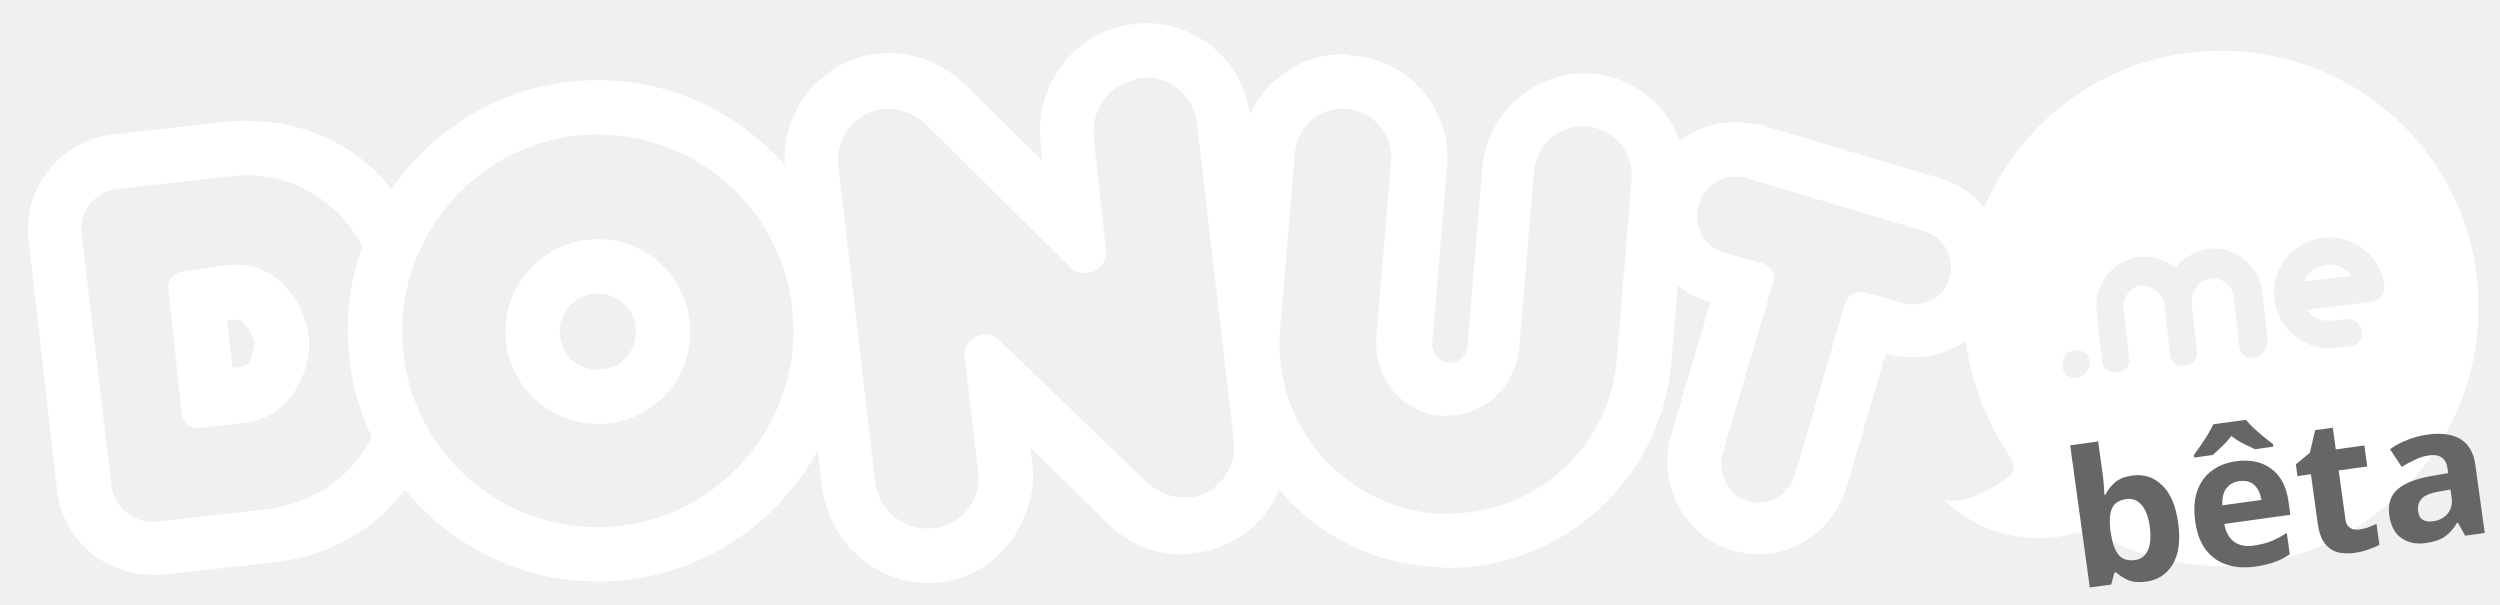
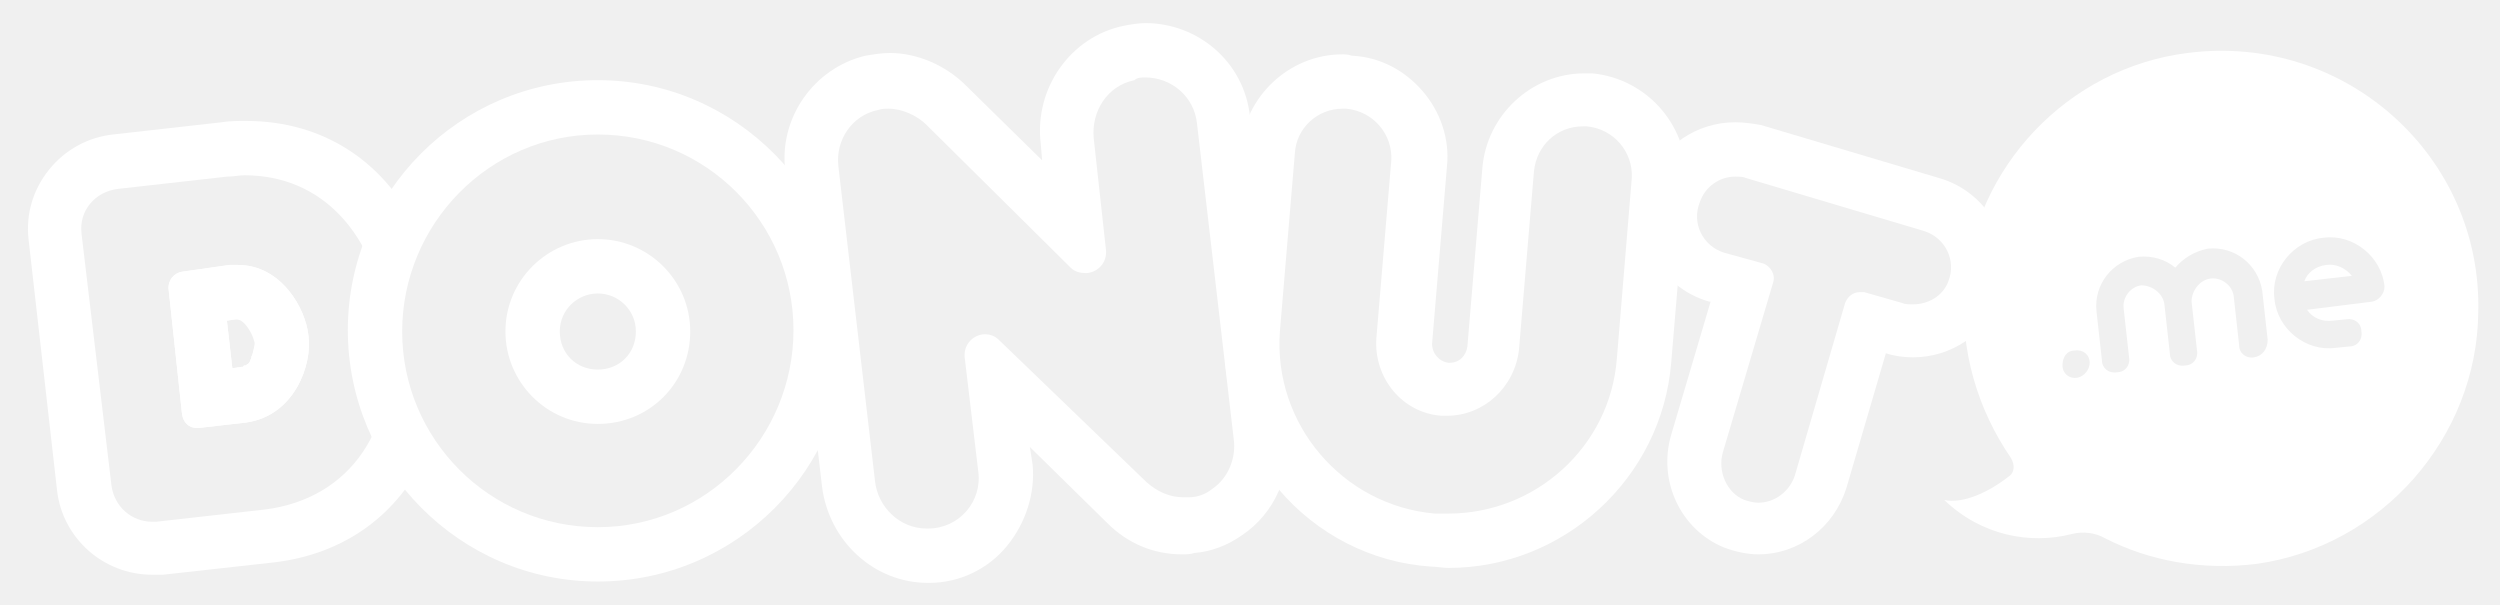
<svg xmlns="http://www.w3.org/2000/svg" version="1.1" id="Mode_Isolation" x="0px" y="0px" viewBox="0 0 184 44.5" style="enable-background:new 0 0 184 44.5;" xml:space="preserve" width="100%" height="100%">
  <defs id="defs49" />
  <style type="text/css" id="style3">
	.st0{fill:#FFFFFF;}
	.st1{fill:none;}
</style>
  <g id="g5">
    <g id="g7">
      <path class="st0" d="M171.2,19.5c-0.8,0.1-1.4,0.6-1.6,1.2l3.5-0.4C172.6,19.7,171.9,19.4,171.2,19.5z" id="path9" style="fill:#ffffff;fill-opacity:1" />
      <path class="st0" d="M161,3.9c-8.8,1.1-15.7,8.4-16.4,17.2c-0.4,4.7,1,9.1,3.4,12.6c0.3,0.5,0.3,1.1-0.2,1.4    c-1.4,1.1-3.3,2-4.7,1.7c2.7,2.6,6.3,3.3,9.4,2.5c0.8-0.2,1.7-0.1,2.4,0.3c3.3,1.7,7.2,2.4,11.2,1.9c9.2-1.3,16.2-9.3,16.3-18.5    C182.7,11.5,172.6,2.4,161,3.9z M152.9,27.8c-0.6,0.1-1.1-0.3-1.1-0.9s0.3-1.1,0.9-1.1c0.6-0.1,1.1,0.3,1.1,0.9    C153.8,27.2,153.4,27.7,152.9,27.8z M165.9,26.3c-0.6,0.1-1.1-0.3-1.1-0.9l-0.4-3.6c-0.1-0.8-0.9-1.4-1.7-1.3    c-0.8,0.1-1.4,0.9-1.4,1.7l0.4,3.6c0.1,0.6-0.3,1.1-0.9,1.1c-0.6,0.1-1.1-0.3-1.1-0.9l-0.4-3.6c-0.1-0.8-0.9-1.4-1.7-1.4    c-0.8,0.1-1.4,0.9-1.3,1.7l0.4,3.6c0.1,0.6-0.3,1.1-0.9,1.1c-0.6,0.1-1.1-0.3-1.1-0.9l-0.4-3.6c-0.2-2,1.2-3.7,3.1-4    c1-0.1,2,0.2,2.7,0.8c0.6-0.7,1.4-1.2,2.4-1.4c2-0.2,3.7,1.2,4,3.1l0.4,3.6C166.9,25.7,166.5,26.2,165.9,26.3z M174.6,22.2    l-4.8,0.6c0.4,0.6,1.1,0.9,1.9,0.8l1-0.1c0.6-0.1,1.1,0.3,1.1,0.9c0.1,0.6-0.3,1.1-0.9,1.1l-1,0.1c-2.2,0.3-4.3-1.4-4.5-3.6    c-0.3-2.2,1.4-4.3,3.6-4.5c2.2-0.3,4.3,1.4,4.5,3.6C175.5,21.6,175.1,22.1,174.6,22.2z" id="path11" style="fill:#ffffff;fill-opacity:1" />
    </g>
    <g id="g13">
      <path class="st0" d="M98.8,8c0.1,0,0.2,0,0.3,0c2,0.2,3.4,1.9,3.3,3.8l-1.1,13.1c-0.2,2.9,1.9,5.5,4.8,5.7c0.1,0,0.3,0,0.4,0    c2.7,0,5-2.1,5.3-4.9l1.1-13.1c0.2-1.9,1.7-3.3,3.6-3.3c0.1,0,0.2,0,0.3,0c2,0.2,3.4,1.9,3.3,3.8L119,26.4    c-0.5,6.5-6,11.4-12.4,11.4c-0.3,0-0.7,0-1,0c-6.8-0.6-11.9-6.6-11.4-13.4l1.1-13.1C95.4,9.4,97,8,98.8,8 M98.8,4    C98.8,4,98.8,4,98.8,4c-3.9,0-7.2,3.1-7.5,7L90.2,24c-0.4,4.4,1,8.6,3.9,12c2.8,3.3,6.8,5.4,11.2,5.7c0.4,0,0.9,0.1,1.3,0.1    c8.5,0,15.7-6.6,16.4-15.1l1.1-13.1c0.3-4.2-2.8-7.8-6.9-8.2c-0.2,0-0.4,0-0.6,0c-3.9,0-7.2,3.1-7.5,7l-1.1,13.1    c-0.1,0.7-0.6,1.2-1.3,1.2c0,0-0.1,0-0.1,0c-0.7-0.1-1.2-0.7-1.2-1.4l1.1-13.1c0.2-2-0.5-4-1.8-5.5c-1.3-1.5-3.1-2.5-5.2-2.6    C99.2,4,99,4,98.8,4L98.8,4z" id="path15" style="fill:#ffffff;fill-opacity:1" />
    </g>
    <g id="g17">
      <path class="st0" d="M127.7,13c0.3,0,0.6,0,0.8,0.1l13.1,3.9c1.6,0.5,2.4,2.2,1.8,3.7c-0.4,1.1-1.5,1.7-2.6,1.7    c-0.3,0-0.6,0-0.8-0.1l-2.8-0.8c-0.1,0-0.2,0-0.3,0c-0.5,0-0.9,0.3-1.1,0.8l-3.7,12.7c-0.4,1.2-1.5,2-2.7,2c-0.3,0-0.7-0.1-1-0.2    c-1.3-0.5-2-2.1-1.6-3.5l3.7-12.5c0.2-0.6-0.2-1.2-0.7-1.4l-2.9-0.8c-1.6-0.5-2.4-2.2-1.8-3.7C125.5,13.7,126.6,13,127.7,13     M127.7,9c-2.8,0-5.3,1.7-6.3,4.2c-0.7,1.8-0.6,3.8,0.2,5.5c0.8,1.7,2.4,3,4.2,3.5l0.1,0l-2.9,9.8c-1,3.4,0.7,7,3.9,8.3    c0.8,0.3,1.7,0.5,2.5,0.5c3,0,5.6-2,6.5-4.9l2.9-9.9c0.6,0.2,1.3,0.3,2,0.3c2.8,0,5.3-1.7,6.3-4.2c0.7-1.8,0.6-3.8-0.2-5.5    c-0.8-1.7-2.4-3-4.2-3.5l-13.1-3.9C129,9.1,128.4,9,127.7,9L127.7,9z" id="path19" style="fill:#ffffff;fill-opacity:1" />
    </g>
    <g id="g21">
      <g id="g23">
        <path class="st0" d="M22.7,24.7c-0.2-2-2-5.2-5.2-5.2c-0.2,0-0.4,0-0.6,0L13.4,20c-0.6,0.1-1,0.6-1,1.2l1,9.3     c0.1,0.6,0.5,1,1.1,1c0,0,0.1,0,0.1,0l3.5-0.4C21.7,30.6,23,26.8,22.7,24.7z M18.6,26c0,0.1-0.1,0.2-0.1,0.3     c0,0.1-0.1,0.2-0.1,0.3c-0.1,0.1-0.1,0.2-0.2,0.2c0,0-0.1,0.1-0.1,0.1c0,0-0.1,0-0.1,0c0,0-0.1,0-0.1,0.1c0,0-0.1,0-0.1,0     l-0.7,0.1l-0.4-3.5l0.6-0.1c0.1,0,0.1,0,0.1,0c0.6,0,1.2,1.1,1.3,1.6C18.8,25.3,18.7,25.6,18.6,26z M22.7,24.7     c-0.2-2-2-5.2-5.2-5.2c-0.2,0-0.4,0-0.6,0L13.4,20c-0.6,0.1-1,0.6-1,1.2l1,9.3c0.1,0.6,0.5,1,1.1,1c0,0,0.1,0,0.1,0l3.5-0.4     C21.7,30.6,23,26.8,22.7,24.7z M18.6,26c0,0.1-0.1,0.2-0.1,0.3c0,0.1-0.1,0.2-0.1,0.3c-0.1,0.1-0.1,0.2-0.2,0.2     c0,0-0.1,0.1-0.1,0.1c0,0-0.1,0-0.1,0c0,0-0.1,0-0.1,0.1c0,0-0.1,0-0.1,0l-0.7,0.1l-0.4-3.5l0.6-0.1c0.1,0,0.1,0,0.1,0     c0.6,0,1.2,1.1,1.3,1.6C18.8,25.3,18.7,25.6,18.6,26z M22.7,24.7c-0.2-2-2-5.2-5.2-5.2c-0.2,0-0.4,0-0.6,0L13.4,20     c-0.6,0.1-1,0.6-1,1.2l1,9.3c0.1,0.6,0.5,1,1.1,1c0,0,0.1,0,0.1,0l3.5-0.4C21.7,30.6,23,26.8,22.7,24.7z M18.6,26     c0,0.1-0.1,0.2-0.1,0.3c0,0.1-0.1,0.2-0.1,0.3c-0.1,0.1-0.1,0.2-0.2,0.2c0,0-0.1,0.1-0.1,0.1c0,0-0.1,0-0.1,0c0,0-0.1,0-0.1,0.1     c0,0-0.1,0-0.1,0l-0.7,0.1l-0.4-3.5l0.6-0.1c0.1,0,0.1,0,0.1,0c0.6,0,1.2,1.1,1.3,1.6C18.8,25.3,18.7,25.6,18.6,26z" id="path25" />
        <path class="st0" d="M30.9,17.3c-2.4-5.3-7-8.4-12.8-8.4c-0.6,0-1.2,0-1.8,0.1l-8,0.9c-1.8,0.2-3.5,1.1-4.7,2.6     c-1.2,1.5-1.7,3.3-1.5,5.1l2.1,18.5c0.4,3.5,3.4,6.2,7,6.2c0.3,0,0.5,0,0.8,0l8.1-0.9c5.3-0.6,9.3-3.6,11.3-8.1l-2.6-5.7l0.2-7.3     L30.9,17.3z M19.5,37.5l-8,0.9c-0.1,0-0.2,0-0.3,0c-1.5,0-2.8-1.1-3-2.7L6,17.2c-0.2-1.7,1-3.1,2.7-3.3l8-0.9     c0.5,0,0.9-0.1,1.3-0.1c5.7,0,9.7,4.3,10.5,11.2C29.4,31.5,25.8,36.7,19.5,37.5z" id="path27" style="fill:#ffffff;fill-opacity:1" />
        <path class="st1" d="M26.7,24.3c-0.5-4.3-4.1-8.7-9.2-8.7c-0.3,0-0.7,0-1,0.1L12.9,16c-1.4,0.2-2.6,0.8-3.4,1.9     c-0.8,1.1-1.2,2.4-1.1,3.7l1,9.3c0.3,2.6,2.5,4.5,5.1,4.5c0.2,0,0.4,0,0.6,0l3.5-0.4C24.6,34.3,27.1,28.3,26.7,24.3z M18.2,31     l-3.5,0.4c0,0-0.1,0-0.1,0c-0.5,0-1-0.4-1.1-1l-1-9.3c-0.1-0.6,0.4-1.1,1-1.2l3.5-0.4c0.2,0,0.4,0,0.6,0c3.2,0,5,3.1,5.2,5.2     C23,26.8,21.7,30.6,18.2,31z" id="path29" />
      </g>
      <path class="st0" d="M22.7,24.7c-0.2-2-2-5.2-5.2-5.2c-0.2,0-0.4,0-0.6,0L13.4,20c-0.6,0.1-1,0.6-1,1.2l1,9.3c0.1,0.6,0.5,1,1.1,1    c0,0,0.1,0,0.1,0l3.5-0.4C21.7,30.6,23,26.8,22.7,24.7z M18.6,26c0,0.1-0.1,0.2-0.1,0.3c0,0.1-0.1,0.2-0.1,0.3    c-0.1,0.1-0.1,0.2-0.2,0.2c0,0-0.1,0.1-0.1,0.1c0,0-0.1,0-0.1,0c0,0-0.1,0-0.1,0.1c0,0-0.1,0-0.1,0l-0.7,0.1l-0.4-3.5l0.7-0.1h0.1    c0.6,0,1.2,1.1,1.3,1.6C18.8,25.3,18.7,25.6,18.6,26z" id="path31" style="fill:#ffffff;fill-opacity:1" />
    </g>
    <g id="g33">
      <g id="g35">
        <path class="st0" d="M44,9.9c8,0,14.4,6.5,14.4,14.4S52,38.8,44,38.8s-14.4-6.5-14.4-14.4S36,9.9,44,9.9 M44,5.9     c-10.2,0-18.4,8.3-18.4,18.4S33.8,42.8,44,42.8s18.4-8.3,18.4-18.4S54.2,5.9,44,5.9L44,5.9z" id="path37" style="fill:#ffffff;fill-opacity:1" />
      </g>
      <g id="g39">
        <path class="st0" d="M44,21.6c1.5,0,2.8,1.2,2.8,2.8s-1.2,2.8-2.8,2.8s-2.8-1.2-2.8-2.8S42.5,21.6,44,21.6 M44,17.6     c-3.7,0-6.8,3-6.8,6.8c0,3.7,3,6.8,6.8,6.8s6.8-3,6.8-6.8C50.8,20.6,47.7,17.6,44,17.6L44,17.6z" id="path41" style="fill:#ffffff;fill-opacity:1" />
      </g>
    </g>
    <g id="g43">
      <path class="st0" d="M84.3,5.7c1.9,0,3.6,1.4,3.8,3.4l2.7,23.2c0.2,1.4-0.4,2.9-1.6,3.7c-0.5,0.4-1.1,0.6-1.7,0.6    c-0.1,0-0.3,0-0.4,0c-1,0-1.9-0.4-2.7-1.1L73.5,25c-0.3-0.3-0.7-0.4-1-0.4c-0.8,0-1.6,0.7-1.5,1.7l1,8.4c0.3,2.2-1.4,4.2-3.7,4.2    c0,0,0,0-0.1,0c-2,0-3.6-1.6-3.8-3.5l-2.7-23.2c-0.2-1.9,1-3.7,2.9-4.1c0.3-0.1,0.6-0.1,0.8-0.1c1,0,2.1,0.5,2.8,1.2l10.6,10.5    c0.3,0.3,0.7,0.4,1.1,0.4c0.8,0,1.6-0.7,1.5-1.7l-0.9-8.2c-0.2-2,1-3.9,3-4.3C83.7,5.7,84,5.7,84.3,5.7 M84.3,1.7    c-0.5,0-1.1,0.1-1.6,0.2c-3.9,0.8-6.6,4.6-6.1,8.7l0.1,1.2l-5.6-5.5c-1.5-1.5-3.6-2.4-5.6-2.4c-0.6,0-1.2,0.1-1.8,0.2    c-3.8,0.9-6.4,4.6-5.9,8.5l2.7,23.2c0.5,4,3.8,7.1,7.8,7.1l0.1,0c2.2,0,4.3-1,5.7-2.7c1.4-1.7,2.1-3.9,1.9-6l-0.2-1.3l5.7,5.6    c1.5,1.5,3.4,2.3,5.5,2.3c0.3,0,0.6,0,0.9-0.1c1.3-0.1,2.5-0.6,3.5-1.3c2.4-1.6,3.7-4.5,3.3-7.5L92,8.6    C91.6,4.6,88.2,1.7,84.3,1.7L84.3,1.7z" id="path45" style="fill:#ffffff;fill-opacity:1" />
    </g>
-     <text xml:space="preserve" style="font-size:13.91px;font-style:normal;font-variant:normal;font-weight:bold;font-stretch:normal;line-height:125%;letter-spacing:0px;word-spacing:0px;fill:#666666;fill-opacity:1;stroke:none;font-family:Raleway;-inkscape-font-specification:Raleway Bold" x="145.38" y="63.849" id="text3003" transform="matrix(0.9906188,-0.1366541,0.1366541,0.9906188,0,0)">
-       <tspan id="tspan3005" x="145.38" y="63.849">bêta</tspan>
-     </text>
  </g>
</svg>
